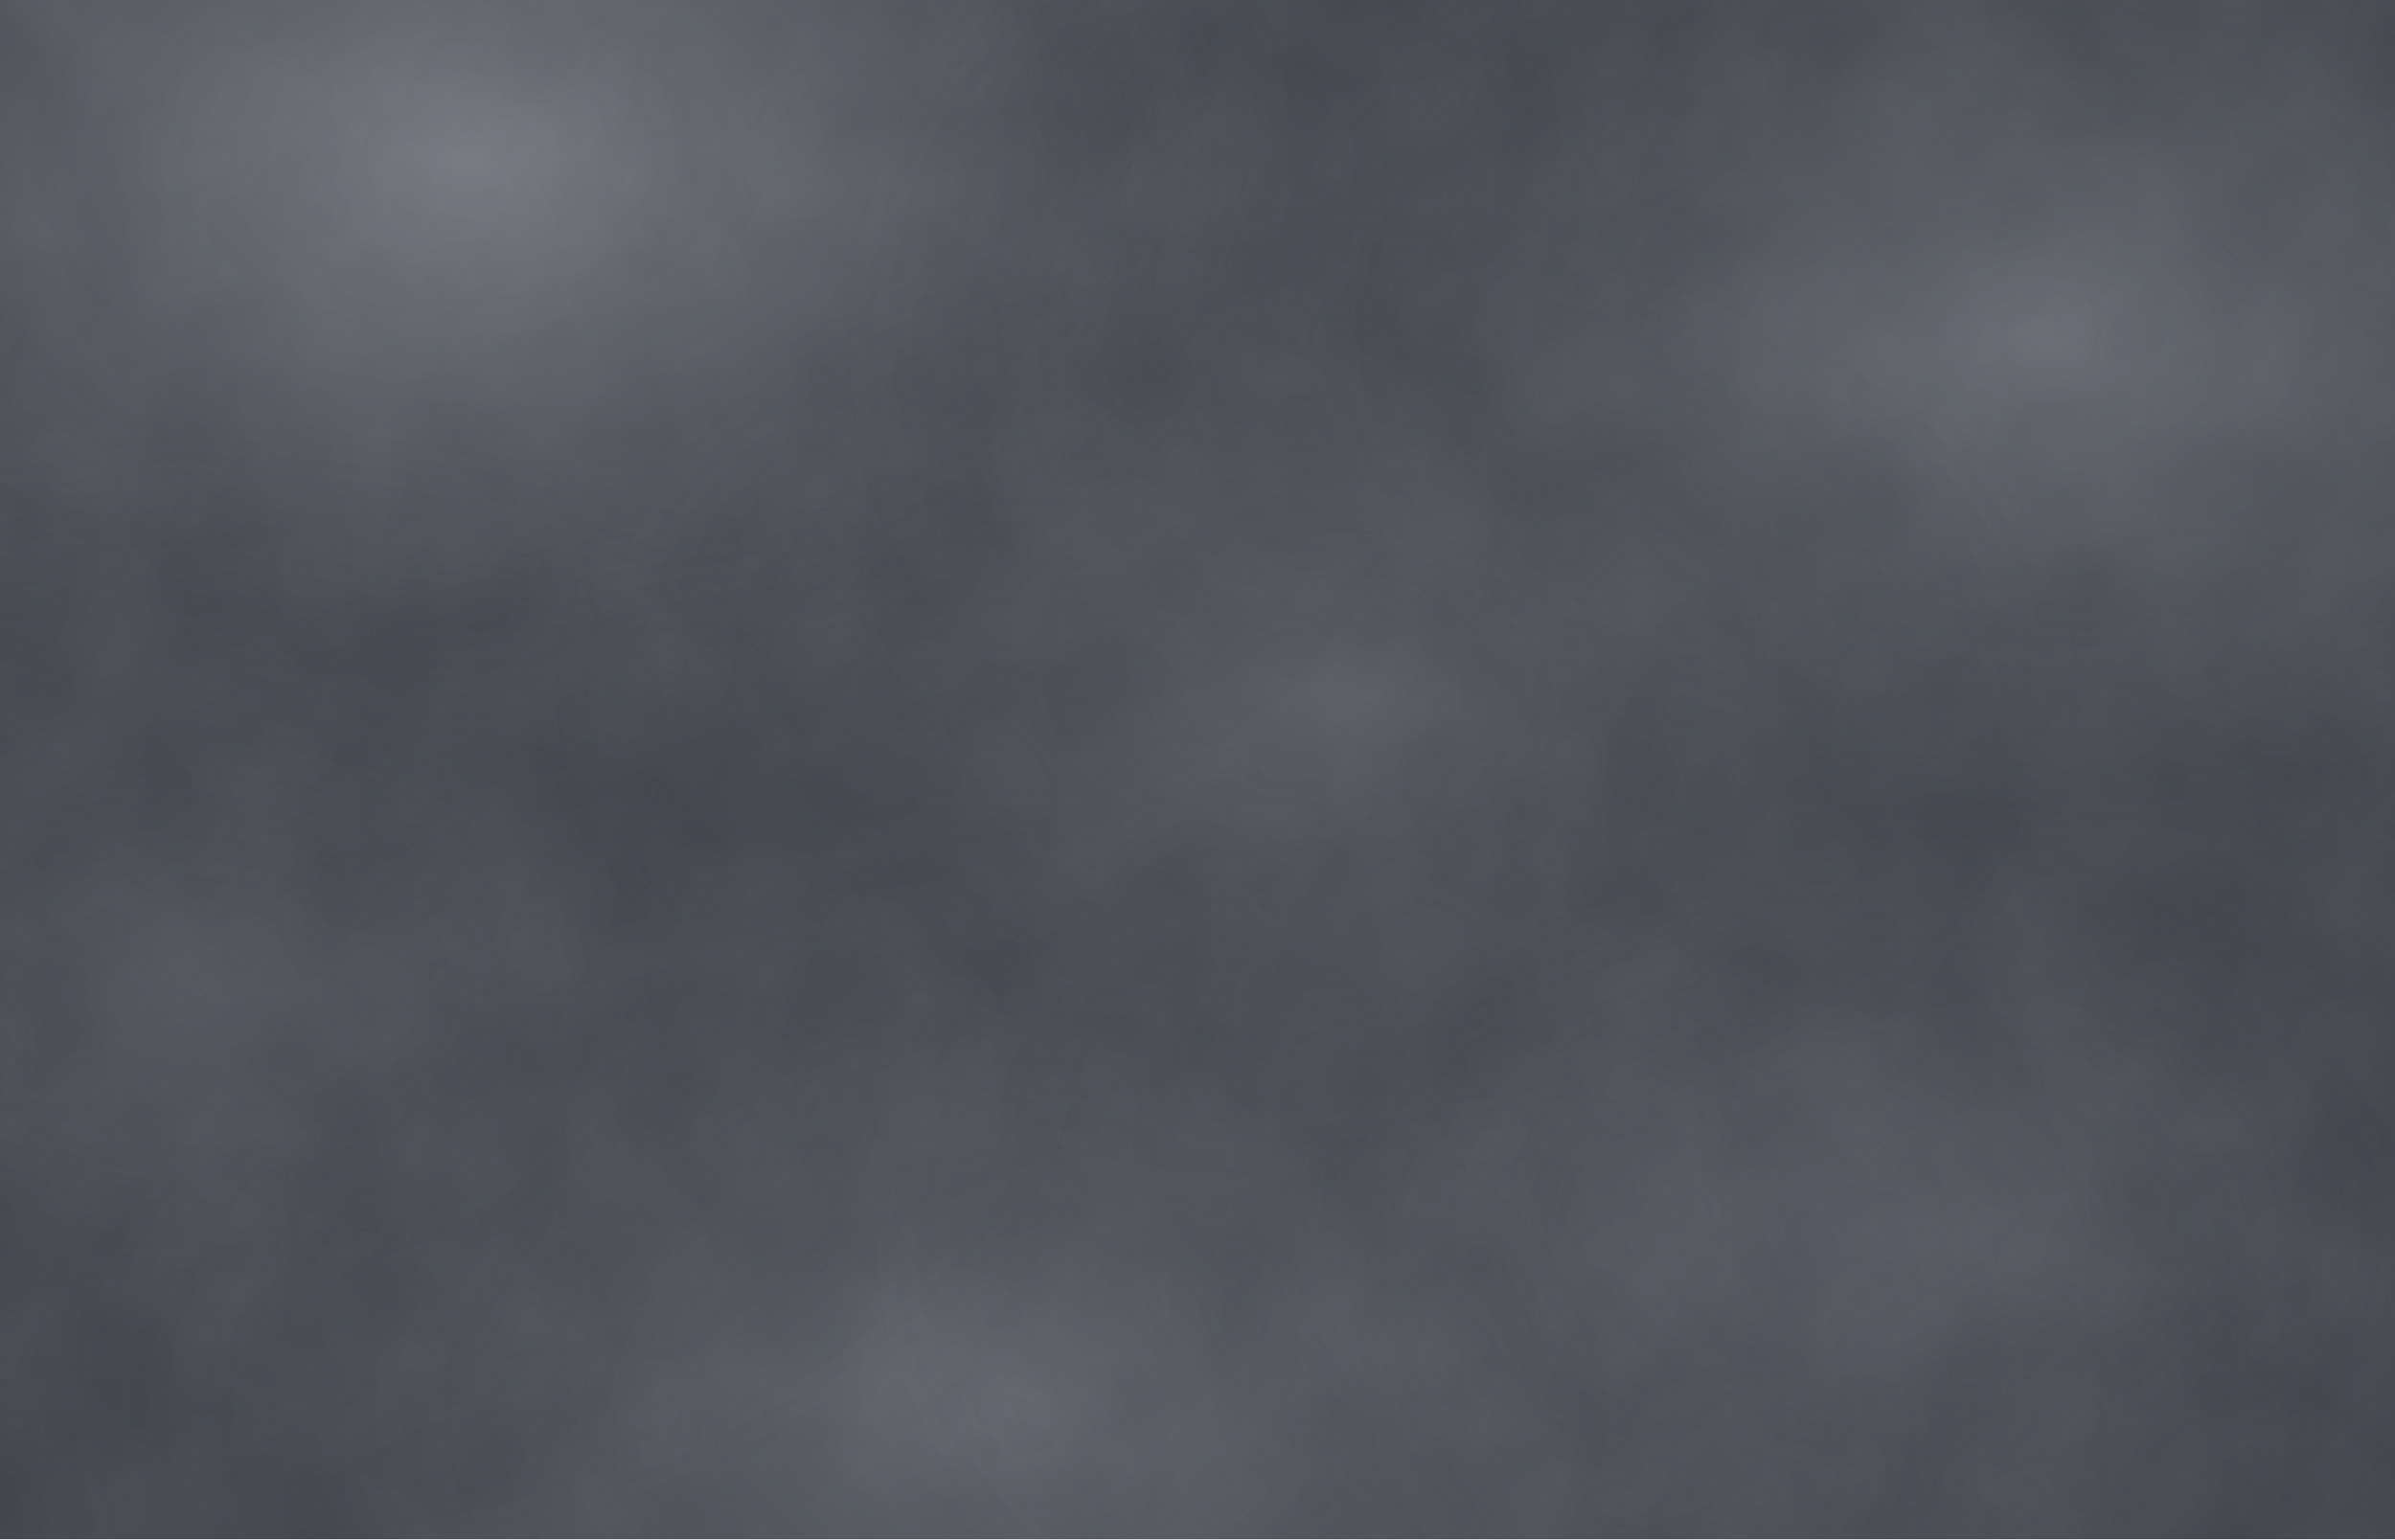
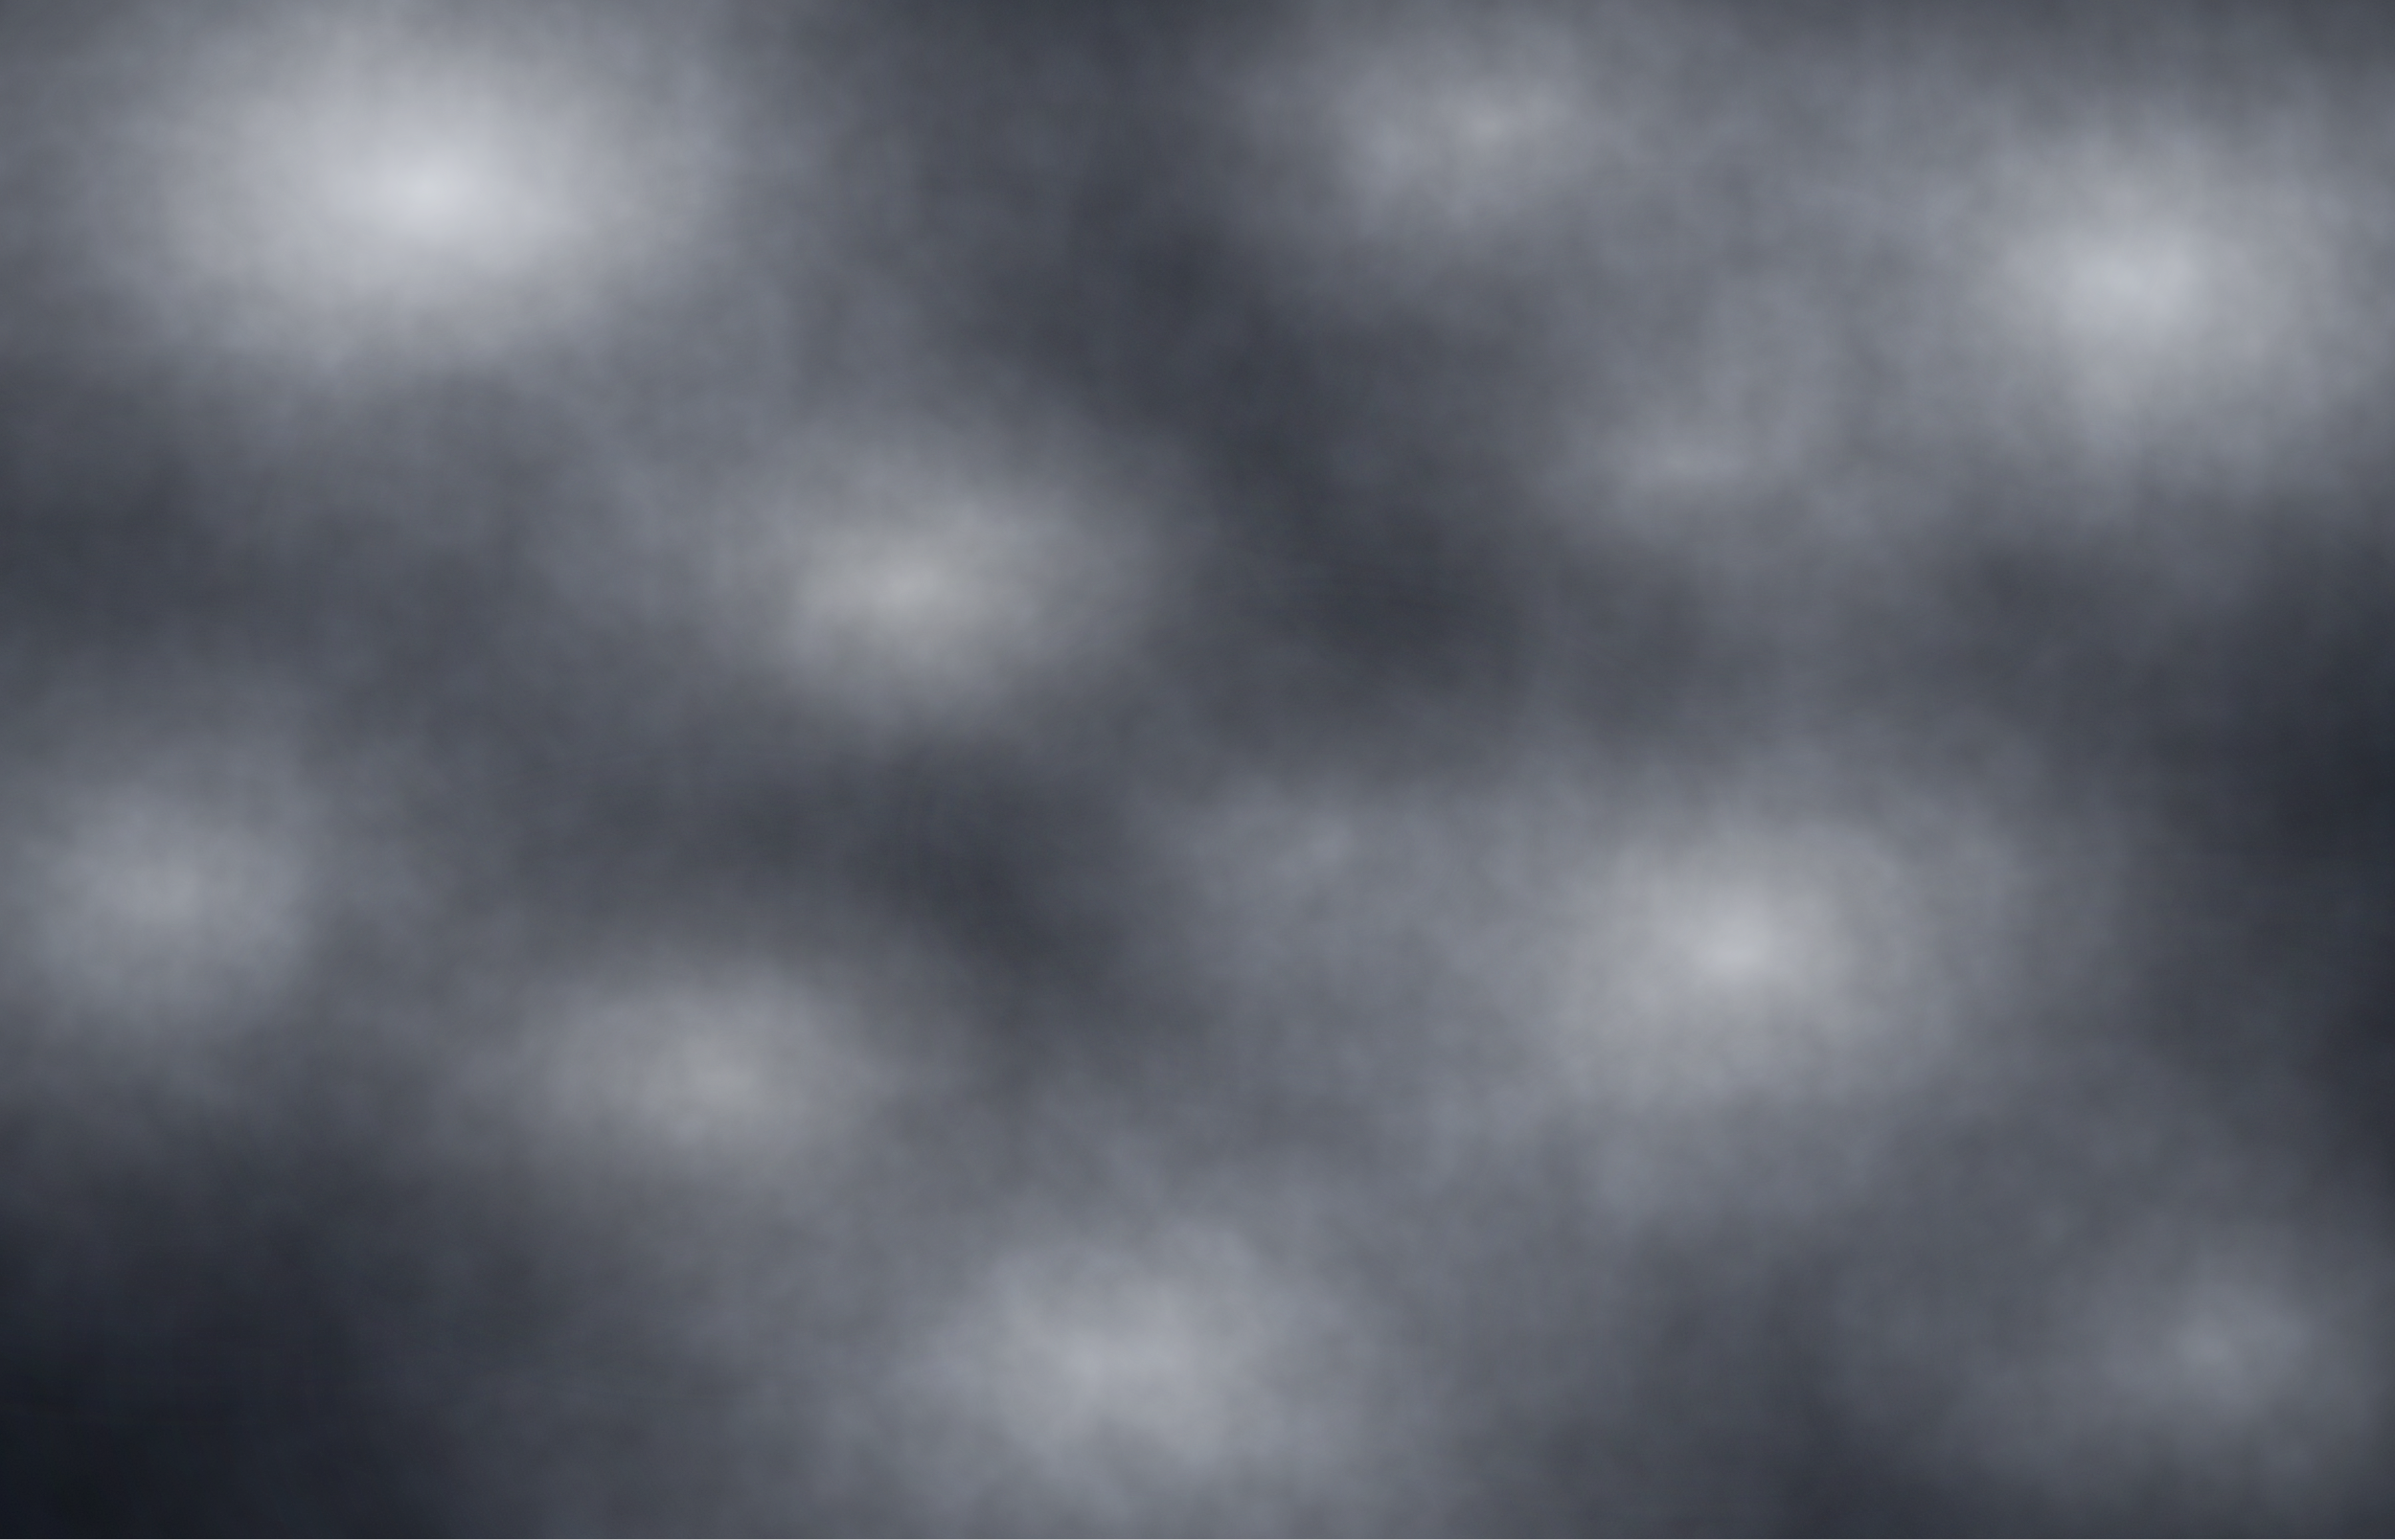
<svg xmlns="http://www.w3.org/2000/svg" width="1400" height="900" viewBox="0 0 1400 900" preserveAspectRatio="xMidYMid slice">
  <defs>
-     <radialGradient id="smokeA" cx="20%" cy="10%" r="55%">
-       <stop offset="0%" stop-color="#8a8d94" stop-opacity="0.70" />
-       <stop offset="40%" stop-color="#61646c" stop-opacity="0.46" />
-       <stop offset="100%" stop-color="#3a3d44" stop-opacity="0" />
+     <radialGradient id="voidA" cx="50%" cy="48%" r="72%">
+       <stop offset="0%" stop-color="#12141a" stop-opacity="0" />
+       <stop offset="55%" stop-color="#0e1016" stop-opacity="0.55" />
+       <stop offset="100%" stop-color="#0a0c11" stop-opacity="0.92" />
    </radialGradient>
-     <radialGradient id="smokeB" cx="85%" cy="22%" r="50%">
-       <stop offset="0%" stop-color="#7c7f87" stop-opacity="0.62" />
-       <stop offset="45%" stop-color="#565a61" stop-opacity="0.38" />
-       <stop offset="100%" stop-color="#3a3d44" stop-opacity="0" />
+     <radialGradient id="billowA" cx="18%" cy="12%" r="48%">
+       <stop offset="0%" stop-color="#d8dbe2" stop-opacity="0.92" />
+       <stop offset="28%" stop-color="#9ea3ad" stop-opacity="0.58" />
+       <stop offset="62%" stop-color="#4a4e58" stop-opacity="0.28" />
+       <stop offset="100%" stop-color="#12141a" stop-opacity="0" />
    </radialGradient>
-     <radialGradient id="smokeC" cx="42%" cy="92%" r="60%">
-       <stop offset="0%" stop-color="#71747c" stop-opacity="0.64" />
-       <stop offset="45%" stop-color="#4e5158" stop-opacity="0.40" />
-       <stop offset="100%" stop-color="#3a3d44" stop-opacity="0" />
+     <radialGradient id="billowB" cx="88%" cy="18%" r="44%">
+       <stop offset="0%" stop-color="#c9ced6" stop-opacity="0.86" />
+       <stop offset="35%" stop-color="#8b909a" stop-opacity="0.50" />
+       <stop offset="70%" stop-color="#3a3e48" stop-opacity="0.22" />
+       <stop offset="100%" stop-color="#12141a" stop-opacity="0" />
    </radialGradient>
-     <radialGradient id="smokeD" cx="78%" cy="80%" r="42%">
-       <stop offset="0%" stop-color="#666972" stop-opacity="0.54" />
-       <stop offset="100%" stop-color="#3a3d44" stop-opacity="0" />
+     <radialGradient id="billowC" cx="48%" cy="88%" r="52%">
+       <stop offset="0%" stop-color="#b8bdc6" stop-opacity="0.80" />
+       <stop offset="32%" stop-color="#7a7f89" stop-opacity="0.48" />
+       <stop offset="68%" stop-color="#2e323c" stop-opacity="0.24" />
+       <stop offset="100%" stop-color="#12141a" stop-opacity="0" />
    </radialGradient>
-     <radialGradient id="smokeE" cx="8%" cy="65%" r="38%">
-       <stop offset="0%" stop-color="#5d6068" stop-opacity="0.50" />
-       <stop offset="100%" stop-color="#3a3d44" stop-opacity="0" />
+     <radialGradient id="billowD" cx="72%" cy="62%" r="38%">
+       <stop offset="0%" stop-color="#e0e3e9" stop-opacity="0.72" />
+       <stop offset="40%" stop-color="#9499a3" stop-opacity="0.40" />
+       <stop offset="100%" stop-color="#12141a" stop-opacity="0" />
    </radialGradient>
-     <radialGradient id="smokeF" cx="55%" cy="45%" r="32%">
-       <stop offset="0%" stop-color="#76797f" stop-opacity="0.42" />
-       <stop offset="100%" stop-color="#3a3d44" stop-opacity="0" />
+     <radialGradient id="billowE" cx="8%" cy="58%" r="36%">
+       <stop offset="0%" stop-color="#aeb3bc" stop-opacity="0.68" />
+       <stop offset="45%" stop-color="#6a6f79" stop-opacity="0.36" />
+       <stop offset="100%" stop-color="#12141a" stop-opacity="0" />
    </radialGradient>
-     <filter id="grain" x="0" y="0" width="100%" height="100%">
-       <feTurbulence type="fractalNoise" baseFrequency="0.012" numOctaves="3" stitchTiles="stitch" result="noise" seed="7" />
-       <feColorMatrix in="noise" type="matrix" values="0 0 0 0 0.78                 0 0 0 0 0.78                 0 0 0 0 0.78                 0 0 0 0.12 0" />
+     <radialGradient id="billowF" cx="38%" cy="38%" r="28%">
+       <stop offset="0%" stop-color="#f0f2f5" stop-opacity="0.55" />
+       <stop offset="50%" stop-color="#7e838d" stop-opacity="0.28" />
+       <stop offset="100%" stop-color="#12141a" stop-opacity="0" />
+     </radialGradient>
+     <radialGradient id="billowG" cx="62%" cy="8%" r="30%">
+       <stop offset="0%" stop-color="#c4c8d0" stop-opacity="0.62" />
+       <stop offset="55%" stop-color="#5a5e68" stop-opacity="0.26" />
+       <stop offset="100%" stop-color="#12141a" stop-opacity="0" />
+     </radialGradient>
+     <radialGradient id="billowH" cx="92%" cy="88%" r="34%">
+       <stop offset="0%" stop-color="#9aa0aa" stop-opacity="0.58" />
+       <stop offset="50%" stop-color="#454952" stop-opacity="0.24" />
+       <stop offset="100%" stop-color="#12141a" stop-opacity="0" />
+     </radialGradient>
+     <radialGradient id="wispA" cx="30%" cy="70%" r="22%">
+       <stop offset="0%" stop-color="#eceef2" stop-opacity="0.48" />
+       <stop offset="100%" stop-color="#12141a" stop-opacity="0" />
+     </radialGradient>
+     <radialGradient id="wispB" cx="70%" cy="30%" r="20%">
+       <stop offset="0%" stop-color="#d2d6de" stop-opacity="0.42" />
+       <stop offset="100%" stop-color="#12141a" stop-opacity="0" />
+     </radialGradient>
+     <radialGradient id="wispC" cx="55%" cy="55%" r="18%">
+       <stop offset="0%" stop-color="#b0b5be" stop-opacity="0.38" />
+       <stop offset="100%" stop-color="#12141a" stop-opacity="0" />
+     </radialGradient>
+     <filter id="grainVol" x="0" y="0" width="100%" height="100%">
+       <feTurbulence type="fractalNoise" baseFrequency="0.008" numOctaves="4" stitchTiles="stitch" result="noise" seed="11" />
+       <feColorMatrix in="noise" type="matrix" values="0 0 0 0 0.82                 0 0 0 0 0.84                 0 0 0 0 0.88                 0 0 0 0.55 0" />
+     </filter>
+     <filter id="grainFil" x="0" y="0" width="100%" height="100%">
+       <feTurbulence type="fractalNoise" baseFrequency="0.028" numOctaves="3" stitchTiles="stitch" result="noise" seed="23" />
+       <feColorMatrix in="noise" type="matrix" values="0 0 0 0 0.90                 0 0 0 0 0.91                 0 0 0 0 0.94                 0 0 0 0.28 0" />
    </filter>
    <filter id="grainFine" x="0" y="0" width="100%" height="100%">
-       <feTurbulence type="fractalNoise" baseFrequency="0.9" numOctaves="2" stitchTiles="stitch" result="noise" />
-       <feColorMatrix in="noise" type="matrix" values="0 0 0 0 1                 0 0 0 0 1                 0 0 0 0 1                 0 0 0 0.035 0" />
+       <feTurbulence type="fractalNoise" baseFrequency="0.85" numOctaves="2" stitchTiles="stitch" result="noise" seed="41" />
+       <feColorMatrix in="noise" type="matrix" values="0 0 0 0 1                 0 0 0 0 1                 0 0 0 0 1                 0 0 0 0.06 0" />
    </filter>
  </defs>
-   <rect width="1400" height="900" fill="#3a3d44" />
-   <rect width="1400" height="900" fill="url(#smokeA)" />
-   <rect width="1400" height="900" fill="url(#smokeB)" />
-   <rect width="1400" height="900" fill="url(#smokeC)" />
-   <rect width="1400" height="900" fill="url(#smokeD)" />
-   <rect width="1400" height="900" fill="url(#smokeE)" />
-   <rect width="1400" height="900" fill="url(#smokeF)" />
-   <rect width="1400" height="900" filter="url(#grain)" opacity="0.7" />
-   <rect width="1400" height="900" filter="url(#grainFine)" opacity="0.5" />
+   <rect width="1400" height="900" fill="#12141a" />
+   <rect width="1400" height="900" fill="url(#voidA)" />
+   <rect width="1400" height="900" fill="url(#billowA)" />
+   <rect width="1400" height="900" fill="url(#billowB)" />
+   <rect width="1400" height="900" fill="url(#billowC)" />
+   <rect width="1400" height="900" fill="url(#billowD)" />
+   <rect width="1400" height="900" fill="url(#billowE)" />
+   <rect width="1400" height="900" fill="url(#billowF)" />
+   <rect width="1400" height="900" fill="url(#billowG)" />
+   <rect width="1400" height="900" fill="url(#billowH)" />
+   <rect width="1400" height="900" fill="url(#wispA)" />
+   <rect width="1400" height="900" fill="url(#wispB)" />
+   <rect width="1400" height="900" fill="url(#wispC)" />
+   <rect width="1400" height="900" filter="url(#grainVol)" opacity="0.85" style="mix-blend-mode:soft-light" />
+   <rect width="1400" height="900" filter="url(#grainFil)" opacity="0.75" style="mix-blend-mode:overlay" />
+   <rect width="1400" height="900" filter="url(#grainFine)" opacity="0.55" />
</svg>
